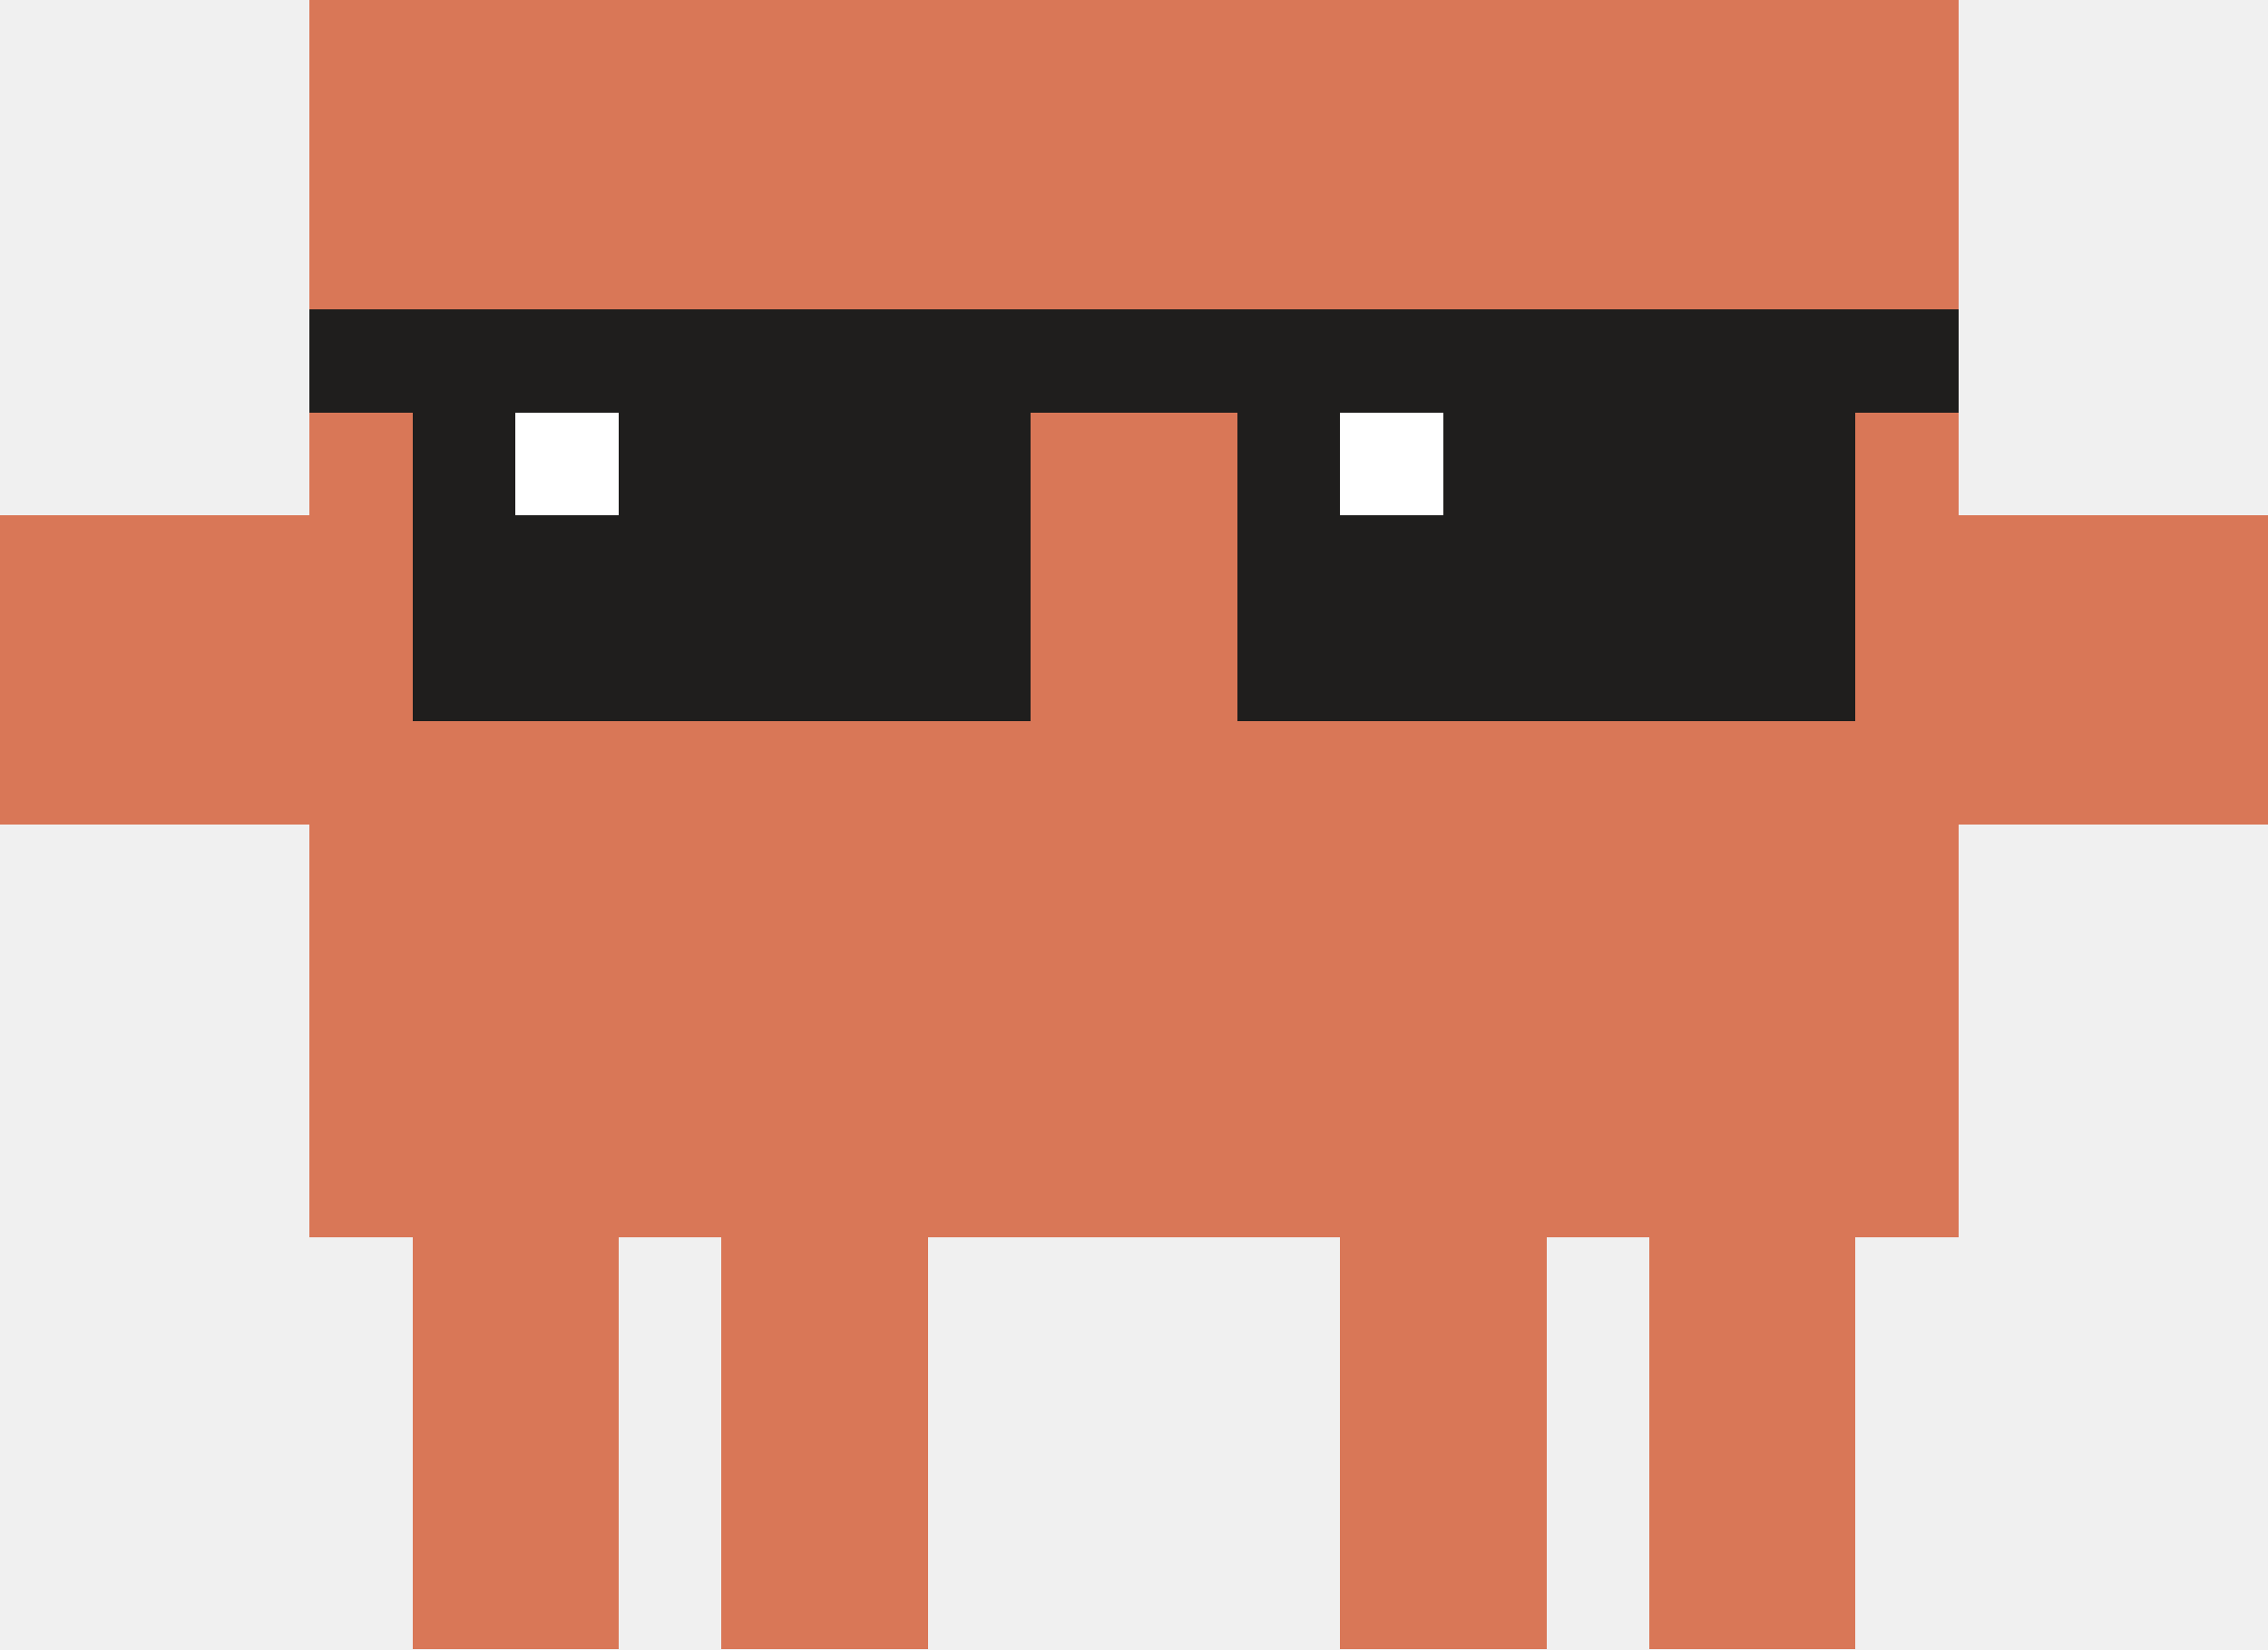
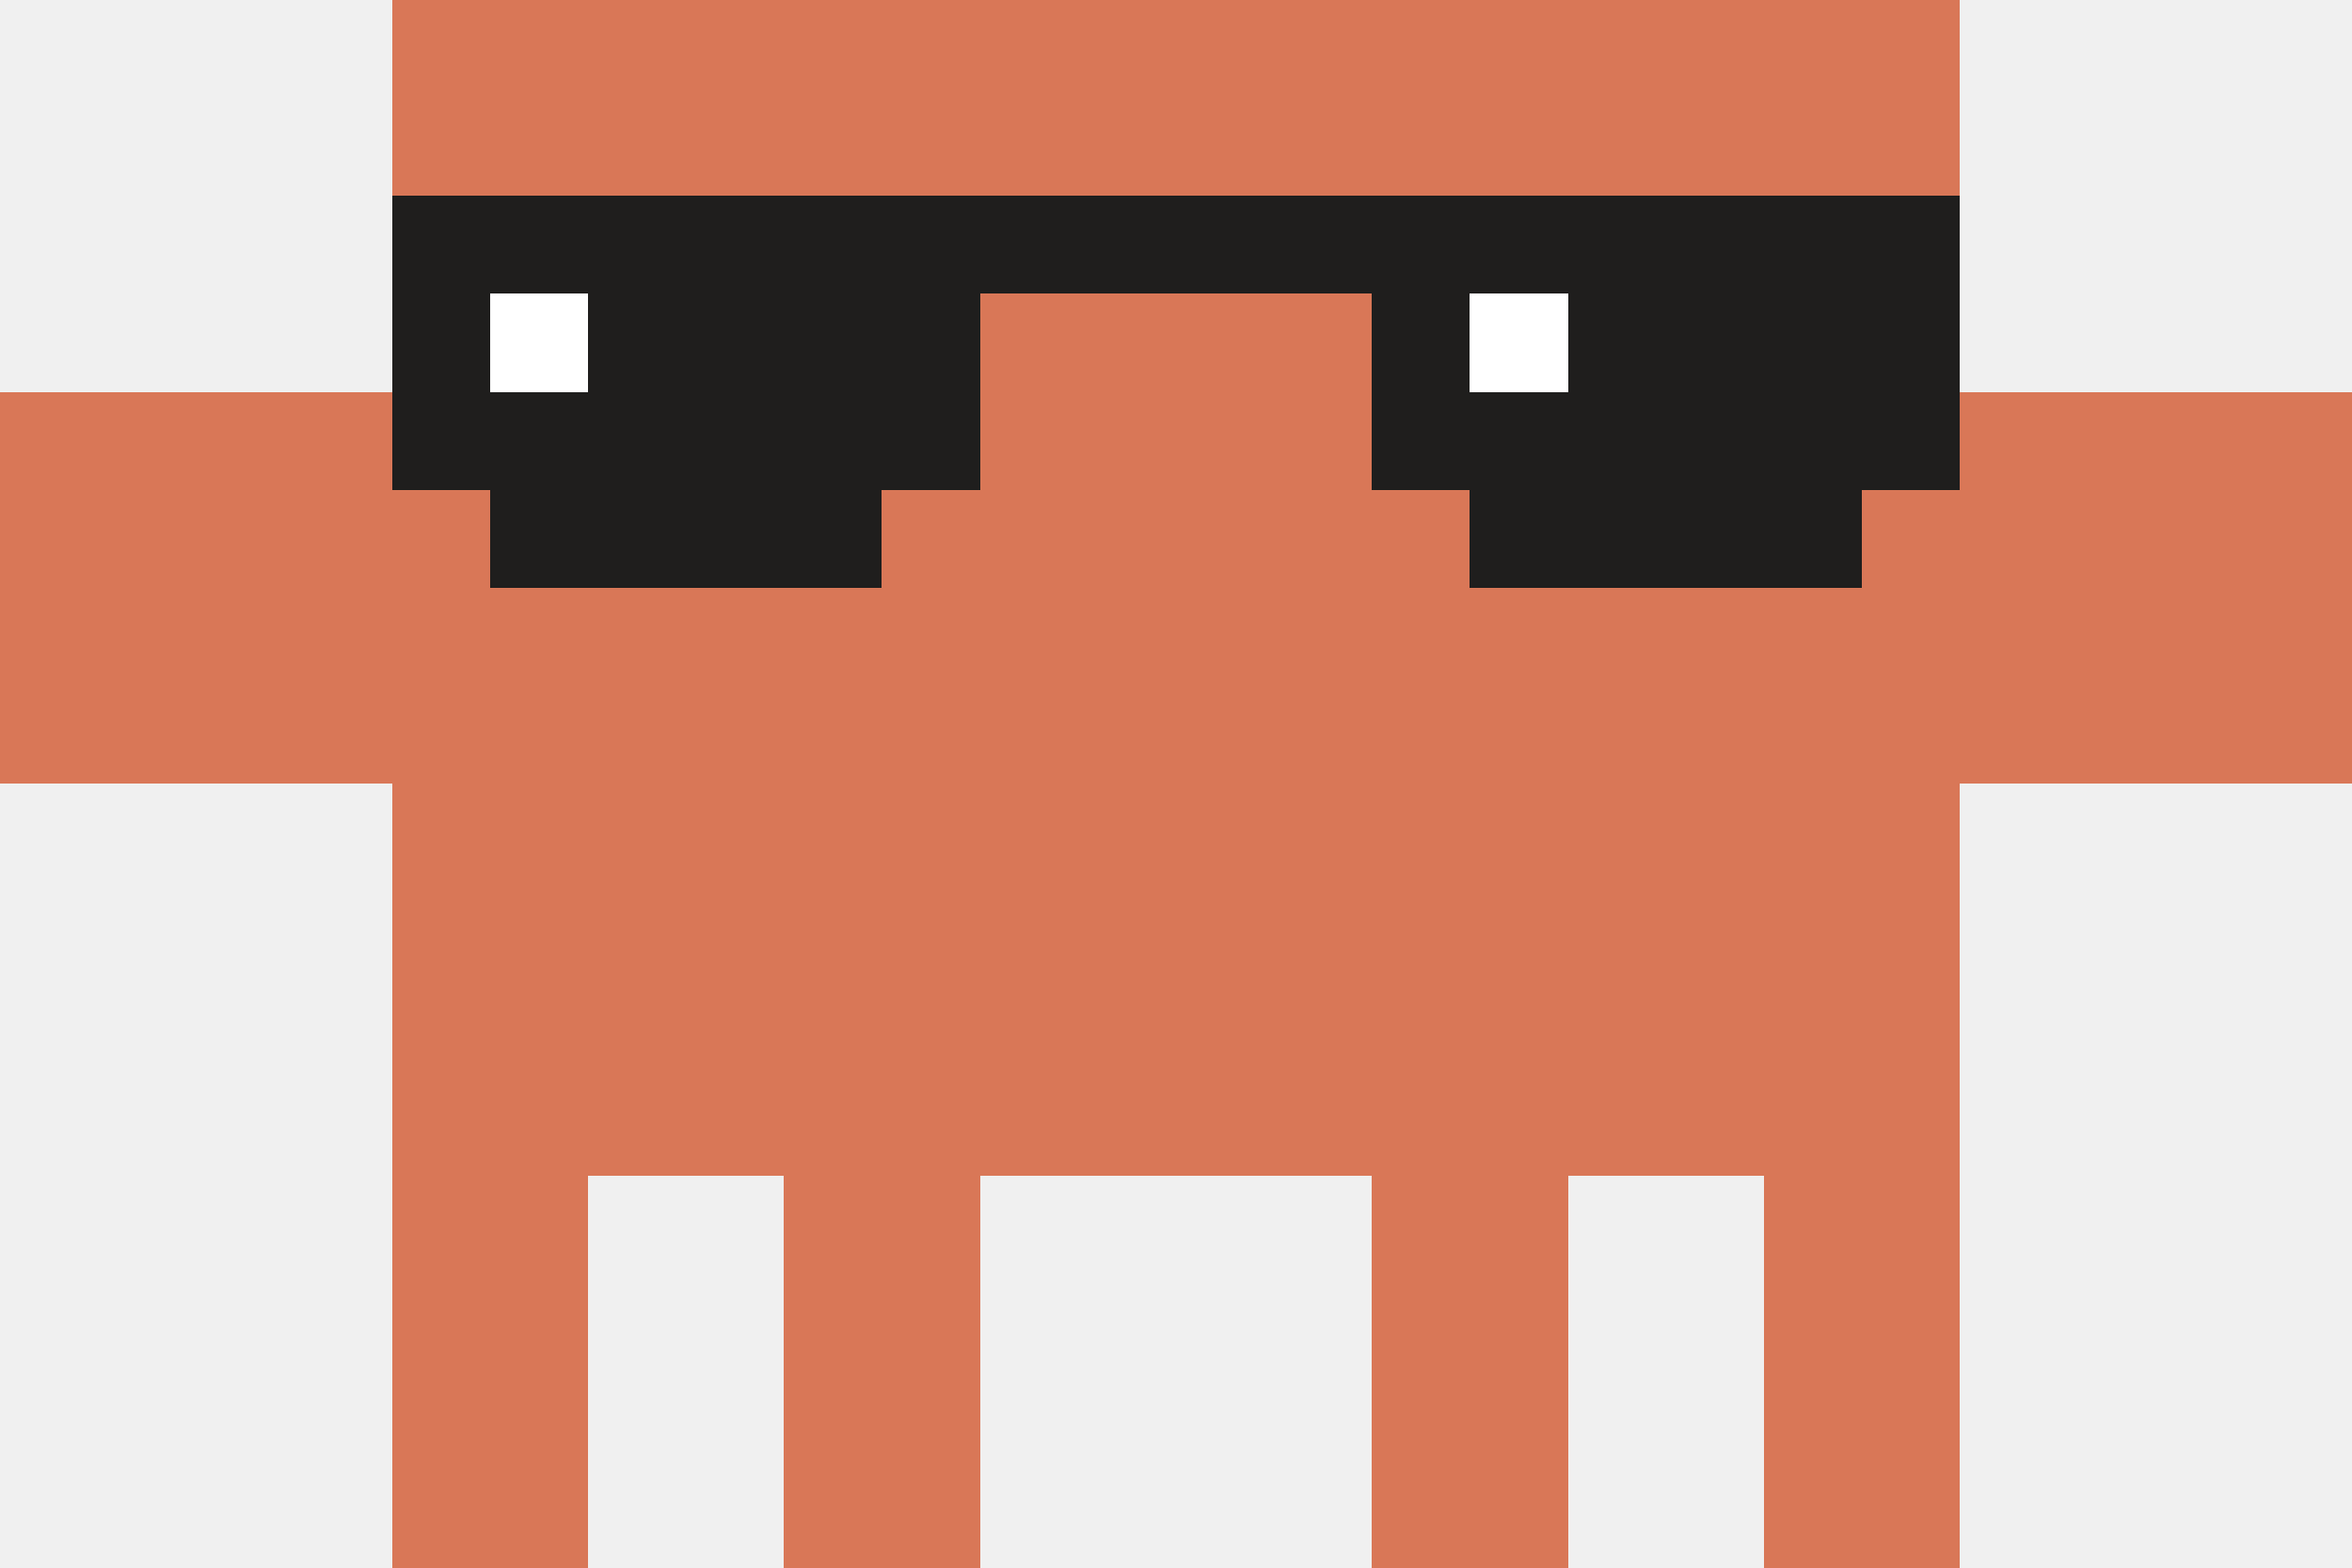
- <svg xmlns="http://www.w3.org/2000/svg" viewBox="0 0 22 16" width="352" height="256" shape-rendering="crispEdges">
-   <path fill="#D97757" d="M3 0h16v3h-16zM3 4h1v1h-1zM10 4h2v3h-2zM18 4h1v1h-1zM0 5h4v2h-4zM18 5h4v2h-4zM0 7h22v1h-22zM3 8h16v4h-16zM4 12h2v4h-2zM7 12h2v4h-2zM13 12h2v4h-2zM16 12h2v4h-2z" />
-   <path fill="#1F1E1D" d="M3 3h16v1h-16zM4 4h1v1h-1zM6 4h4v1h-4zM12 4h1v1h-1zM14 4h4v1h-4zM4 5h6v2h-6zM12 5h6v2h-6z" />
-   <path fill="#FFFFFF" d="M5 4h1v1h-1zM13 4h1v1h-1z" />
+ <svg xmlns="http://www.w3.org/2000/svg" viewBox="0 0 24 16" width="384" height="256" shape-rendering="crispEdges">
+   <path fill="#D97757" d="M4 0h16v2h-16zM10 3h4v2h-4zM0 4h4v1h-4zM20 4h4v1h-4zM0 5h5v1h-5zM9 5h6v1h-6zM19 5h5v1h-5zM0 6h24v2h-24zM4 8h16v4h-16zM4 12h2v4h-2zM8 12h2v4h-2zM14 12h2v4h-2zM18 12h2v4h-2z" />
+   <path fill="#1F1E1D" d="M4 2h16v1h-16zM4 3h1v1h-1zM6 3h4v1h-4zM14 3h1v1h-1zM16 3h4v1h-4zM4 4h6v1h-6zM14 4h6v1h-6zM5 5h4v1h-4zM15 5h4v1h-4z" />
+   <path fill="#FFFFFF" d="M5 3h1v1h-1zM15 3h1v1h-1z" />
</svg>
